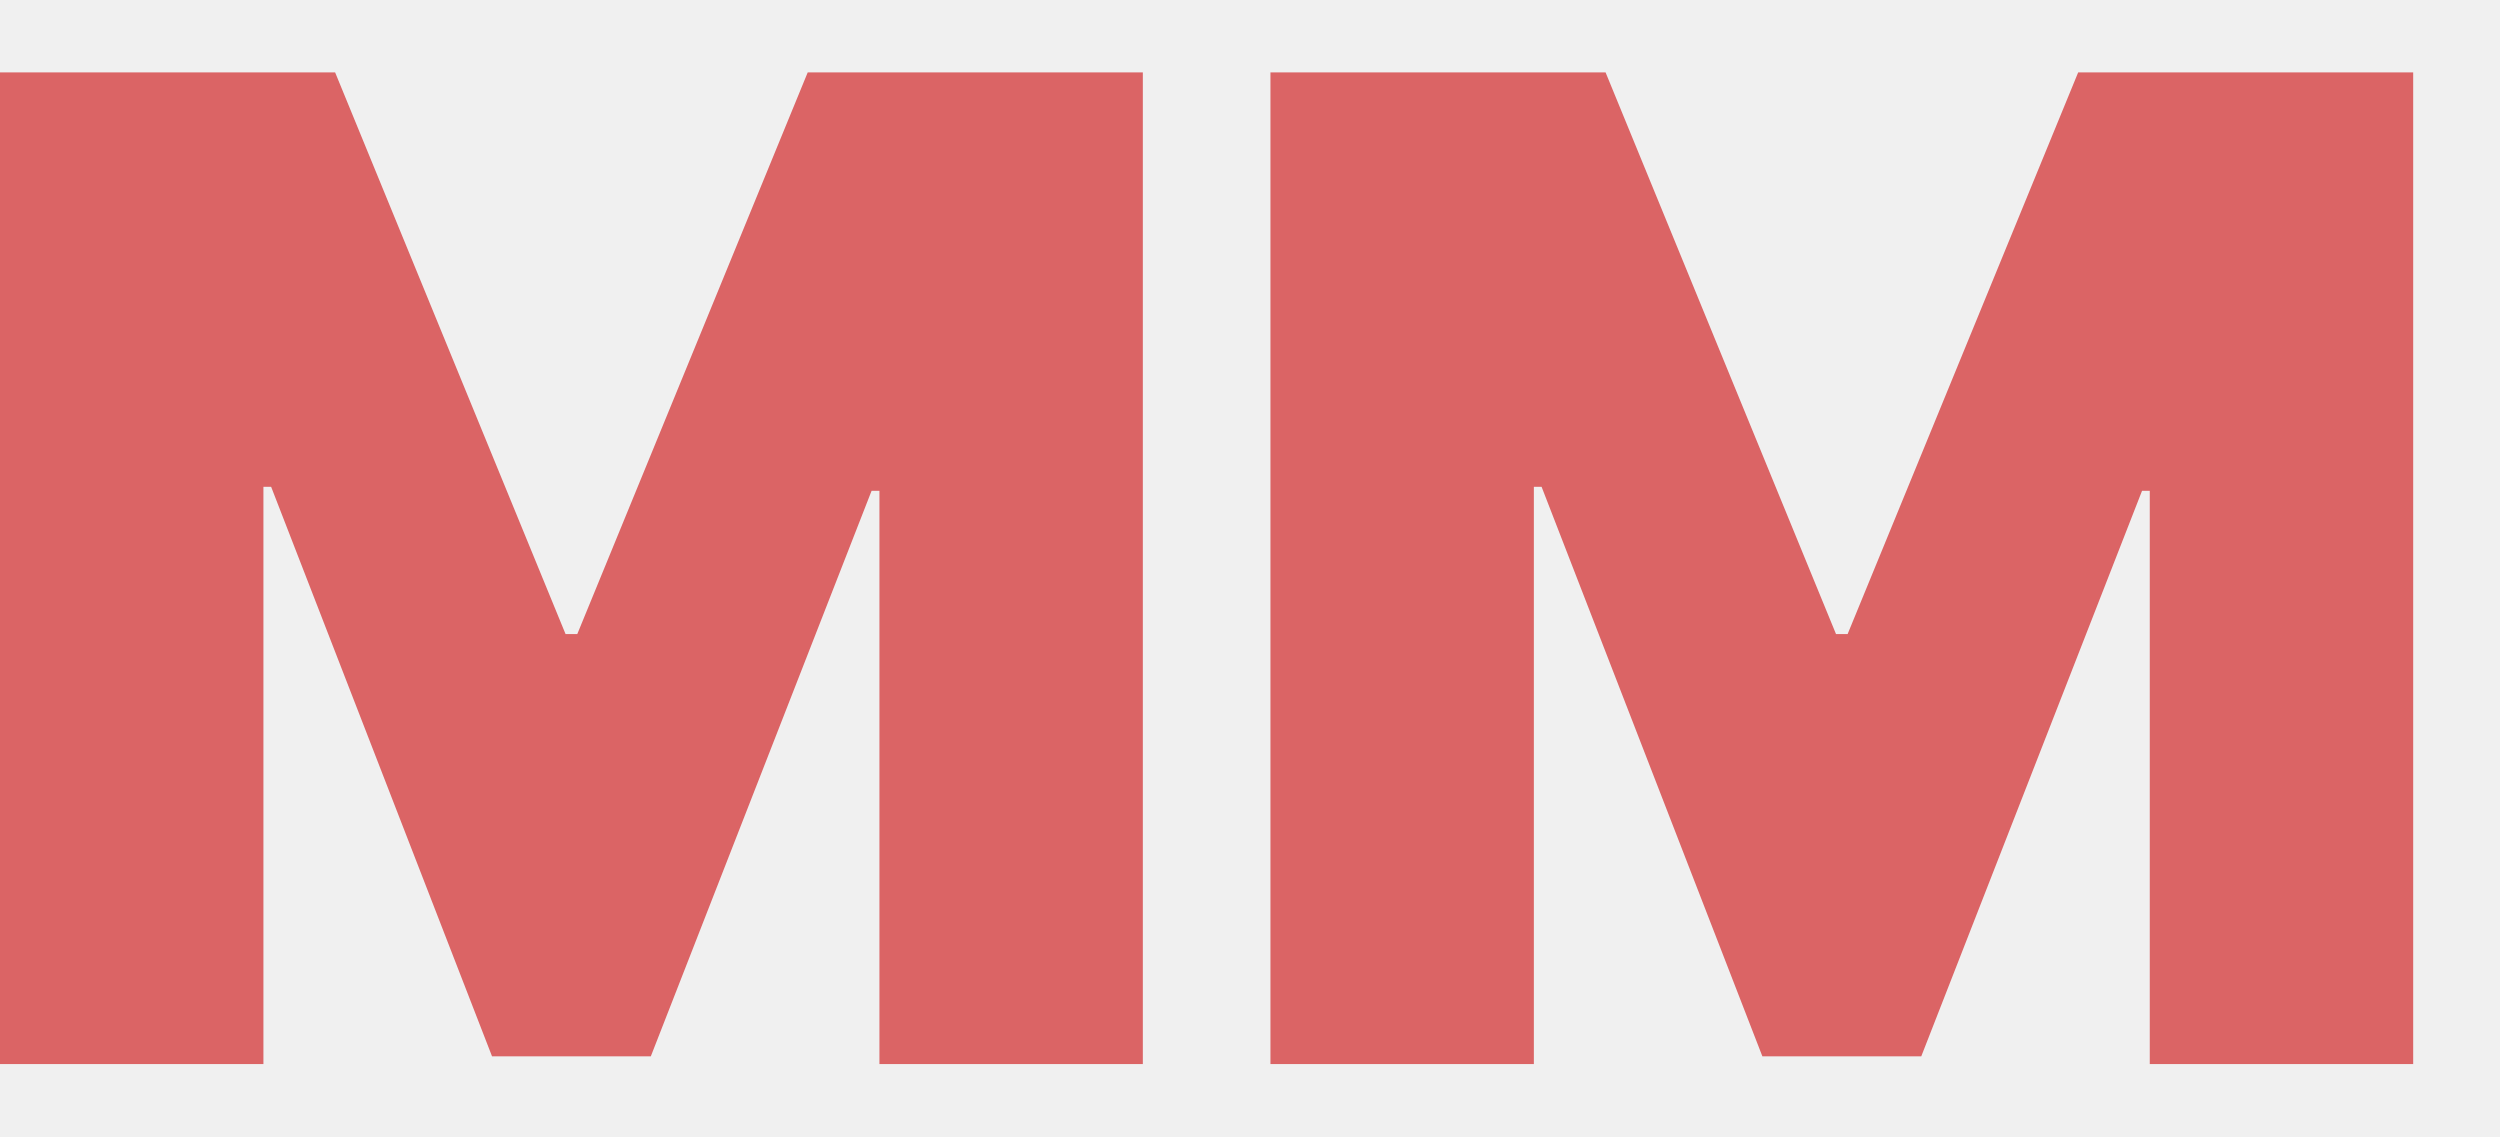
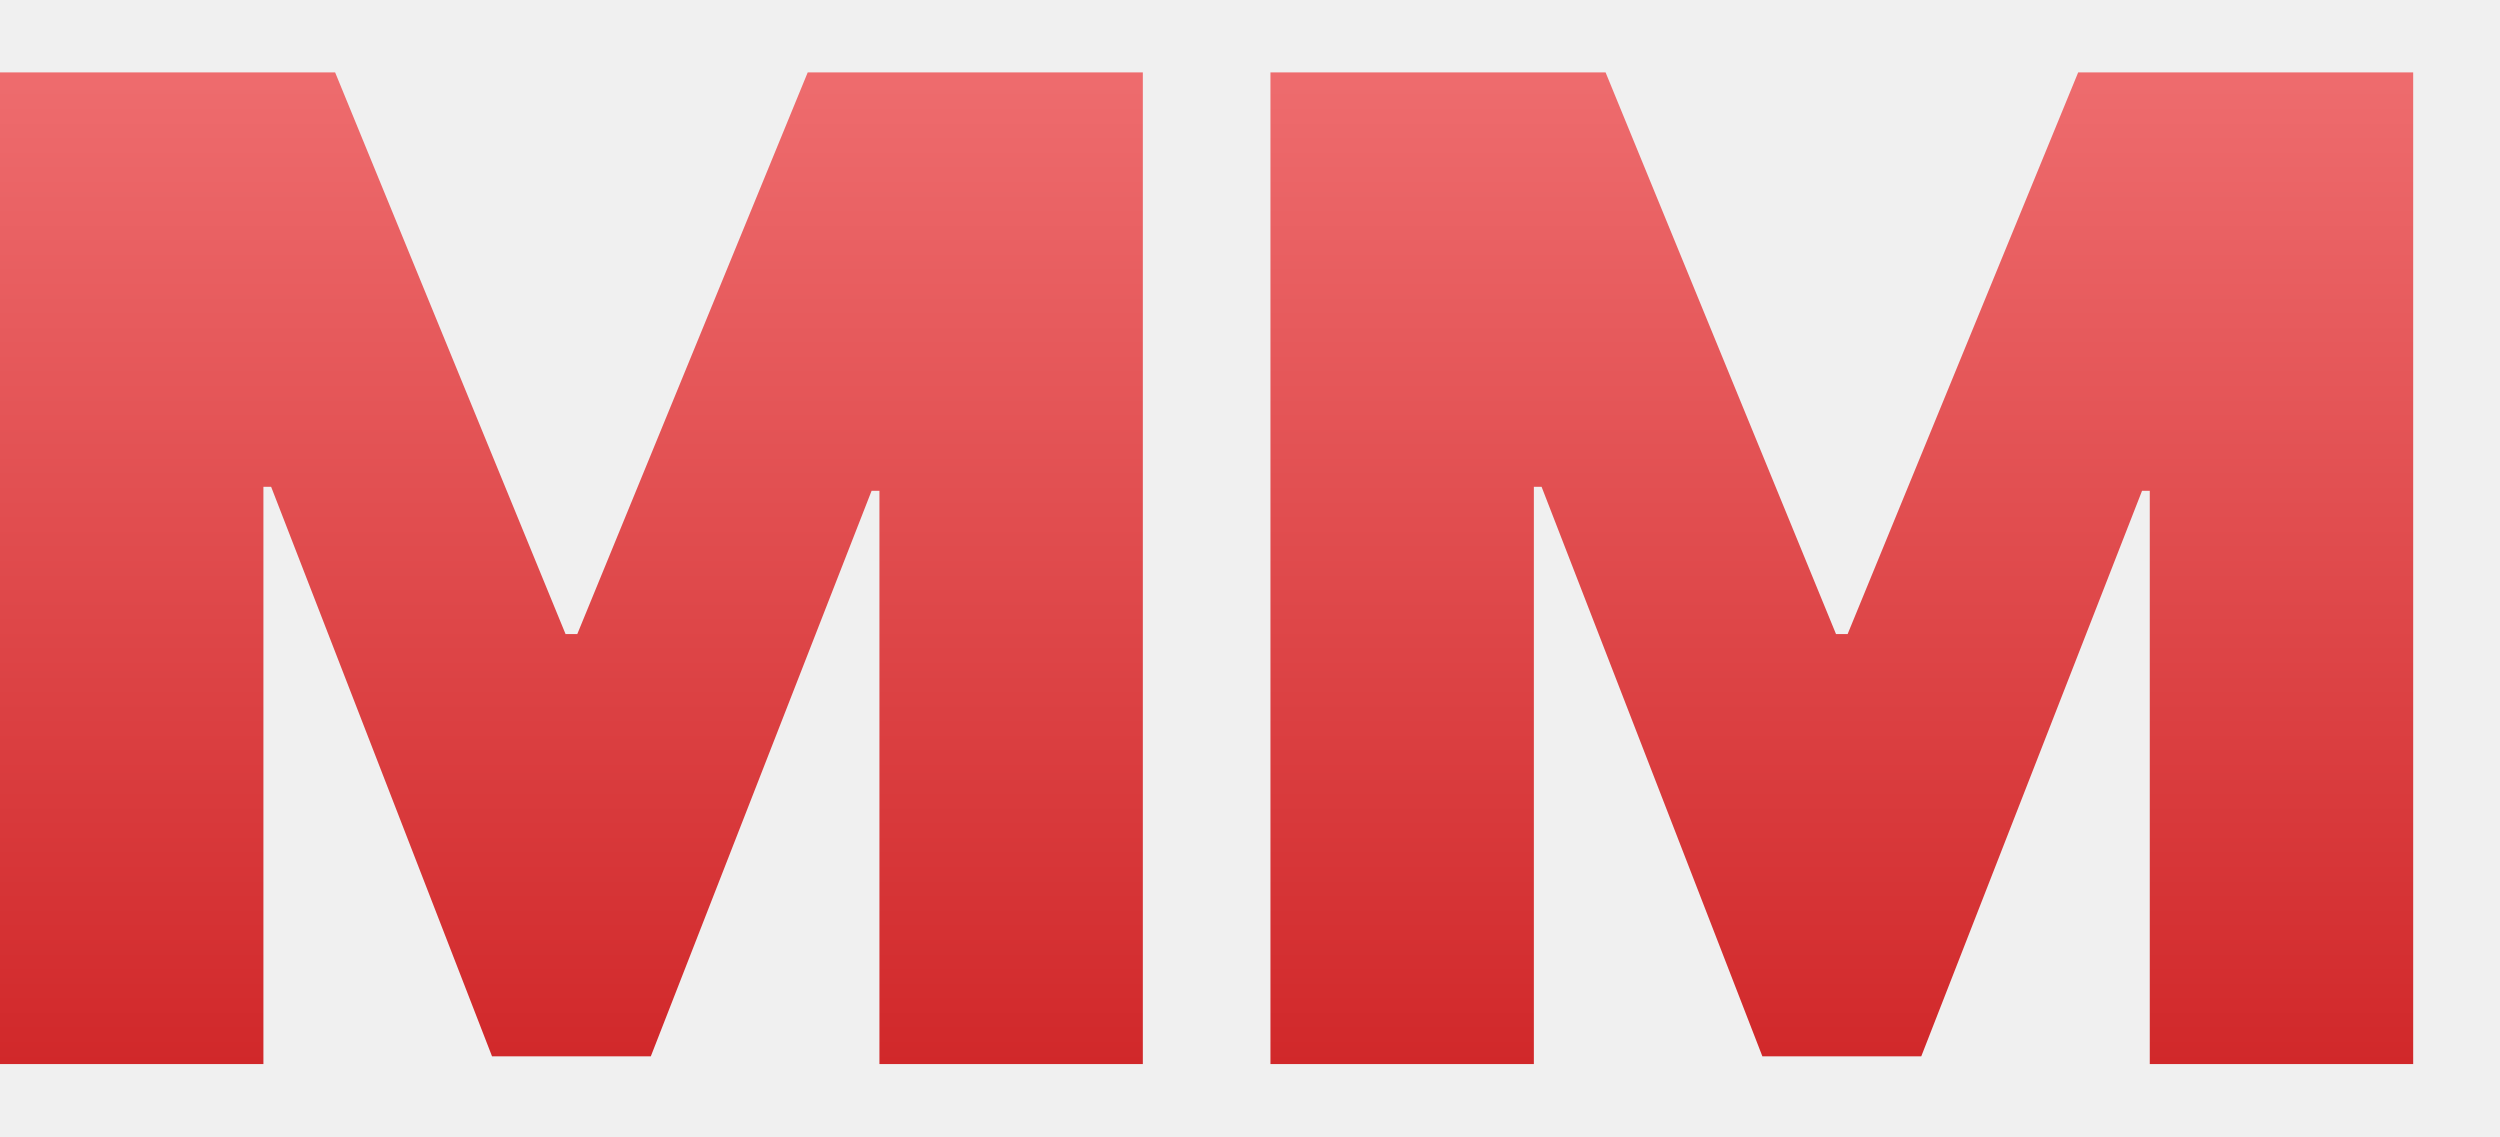
<svg xmlns="http://www.w3.org/2000/svg" width="22" height="10" viewBox="0 0 22 10" fill="none">
  <g clip-path="url(#clip0_3519_4586)">
-     <g opacity="0.7">
-       <path d="M11.18 0.637H14.129L16.157 5.58H16.259L18.288 0.637H21.236V9.364H18.918V4.319H18.85L16.907 9.296H15.509L13.566 4.284H13.498V9.364H11.18V0.637Z" fill="#D1282A" />
-       <path d="M0 0.637H2.949L4.977 5.58H5.08L7.108 0.637H10.057V9.364H7.739V4.319H7.67L5.727 9.296H4.33L2.386 4.284H2.318V9.364H0V0.637Z" fill="#D1282A" />
-     </g>
+     <path d="M11.18 0.637H14.129L16.157 5.58H16.259L18.288 0.637H21.236V9.364H18.918V4.319H18.85L16.907 9.296H15.509L13.566 4.284H13.498V9.364H11.18V0.637Z" fill="url(#paint0_linear_3519_4586)" />
+     <path d="M0 0.637H2.949L4.977 5.58H5.08L7.108 0.637H10.057V9.364H7.739V4.319H7.67L5.727 9.296H4.33L2.386 4.284H2.318V9.364H0V0.637Z" fill="url(#paint1_linear_3519_4586)" />
  </g>
  <defs>
+     <linearGradient id="paint0_linear_3519_4586" x1="16.208" y1="0.637" x2="16.208" y2="9.364" gradientUnits="userSpaceOnUse">
+       <stop stop-color="#EE6C6E" />
+       <stop offset="1" stop-color="#D1282A" />
+     </linearGradient>
+     <linearGradient id="paint1_linear_3519_4586" x1="5.028" y1="0.637" x2="5.028" y2="9.364" gradientUnits="userSpaceOnUse">
+       <stop stop-color="#EE6C6E" />
+       <stop offset="1" stop-color="#D1282A" />
+     </linearGradient>
    <clipPath id="clip0_3519_4586">
      <rect width="22" height="10" fill="white" />
    </clipPath>
  </defs>
</svg>
